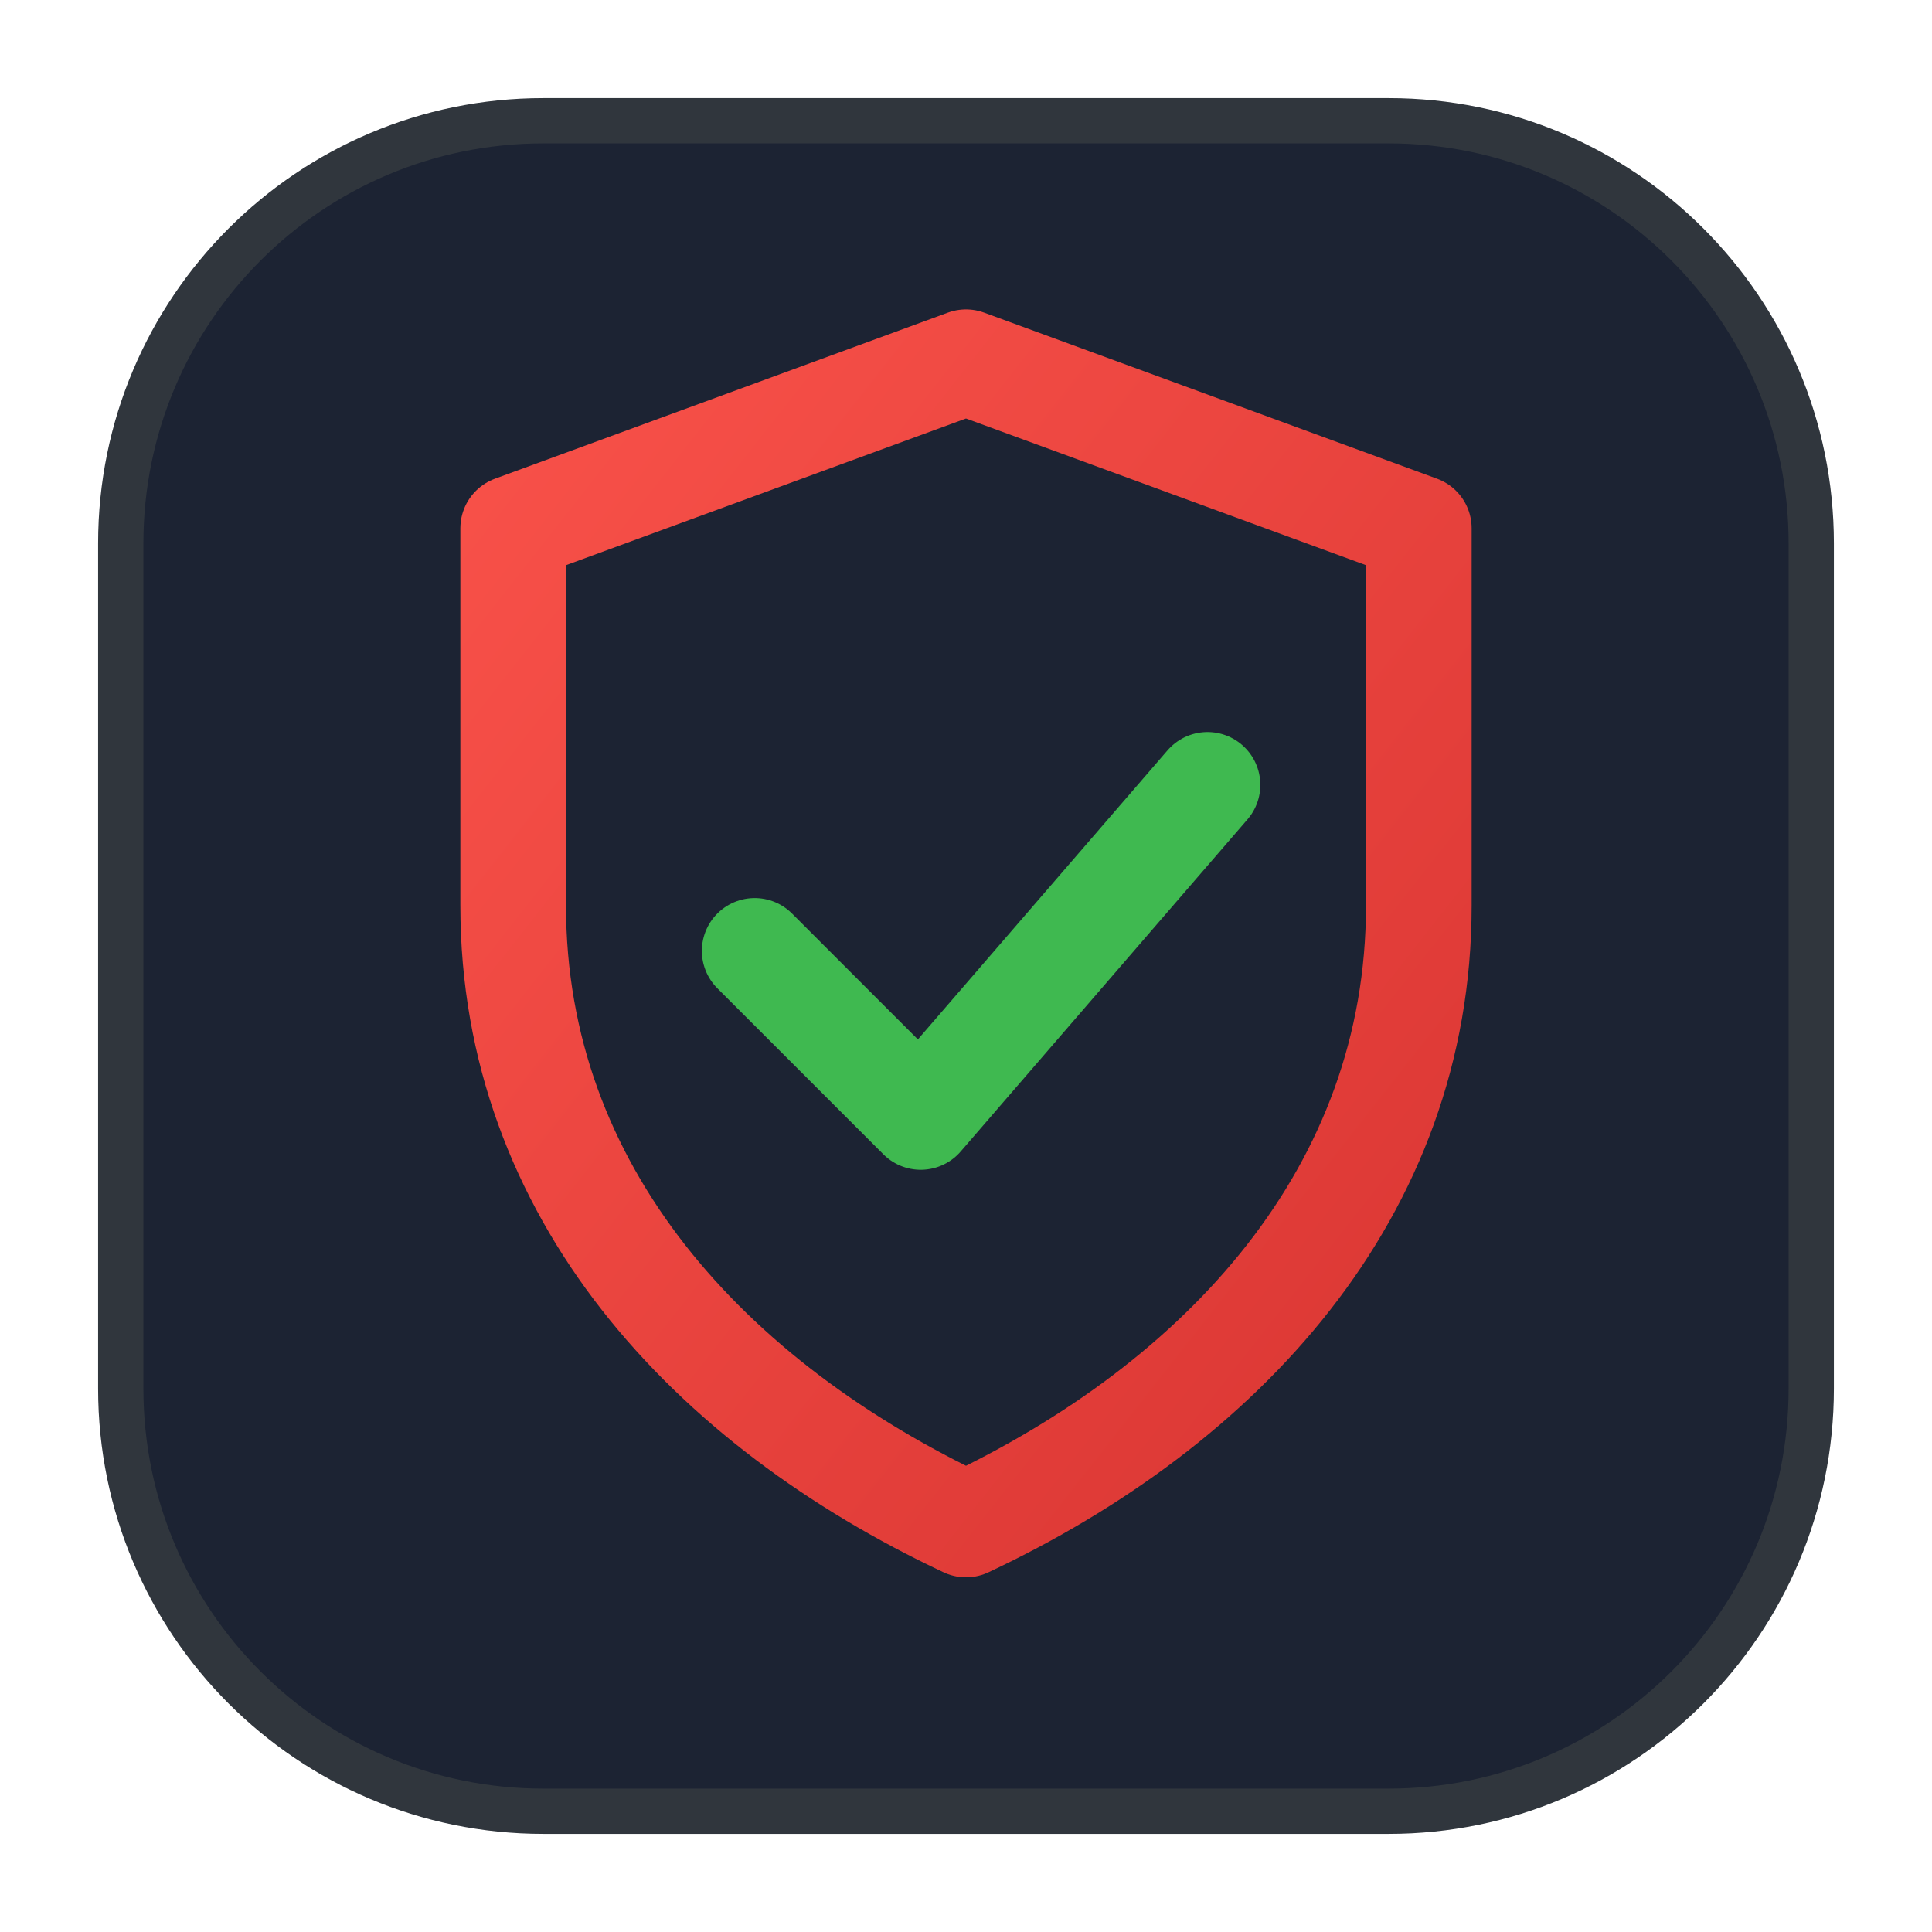
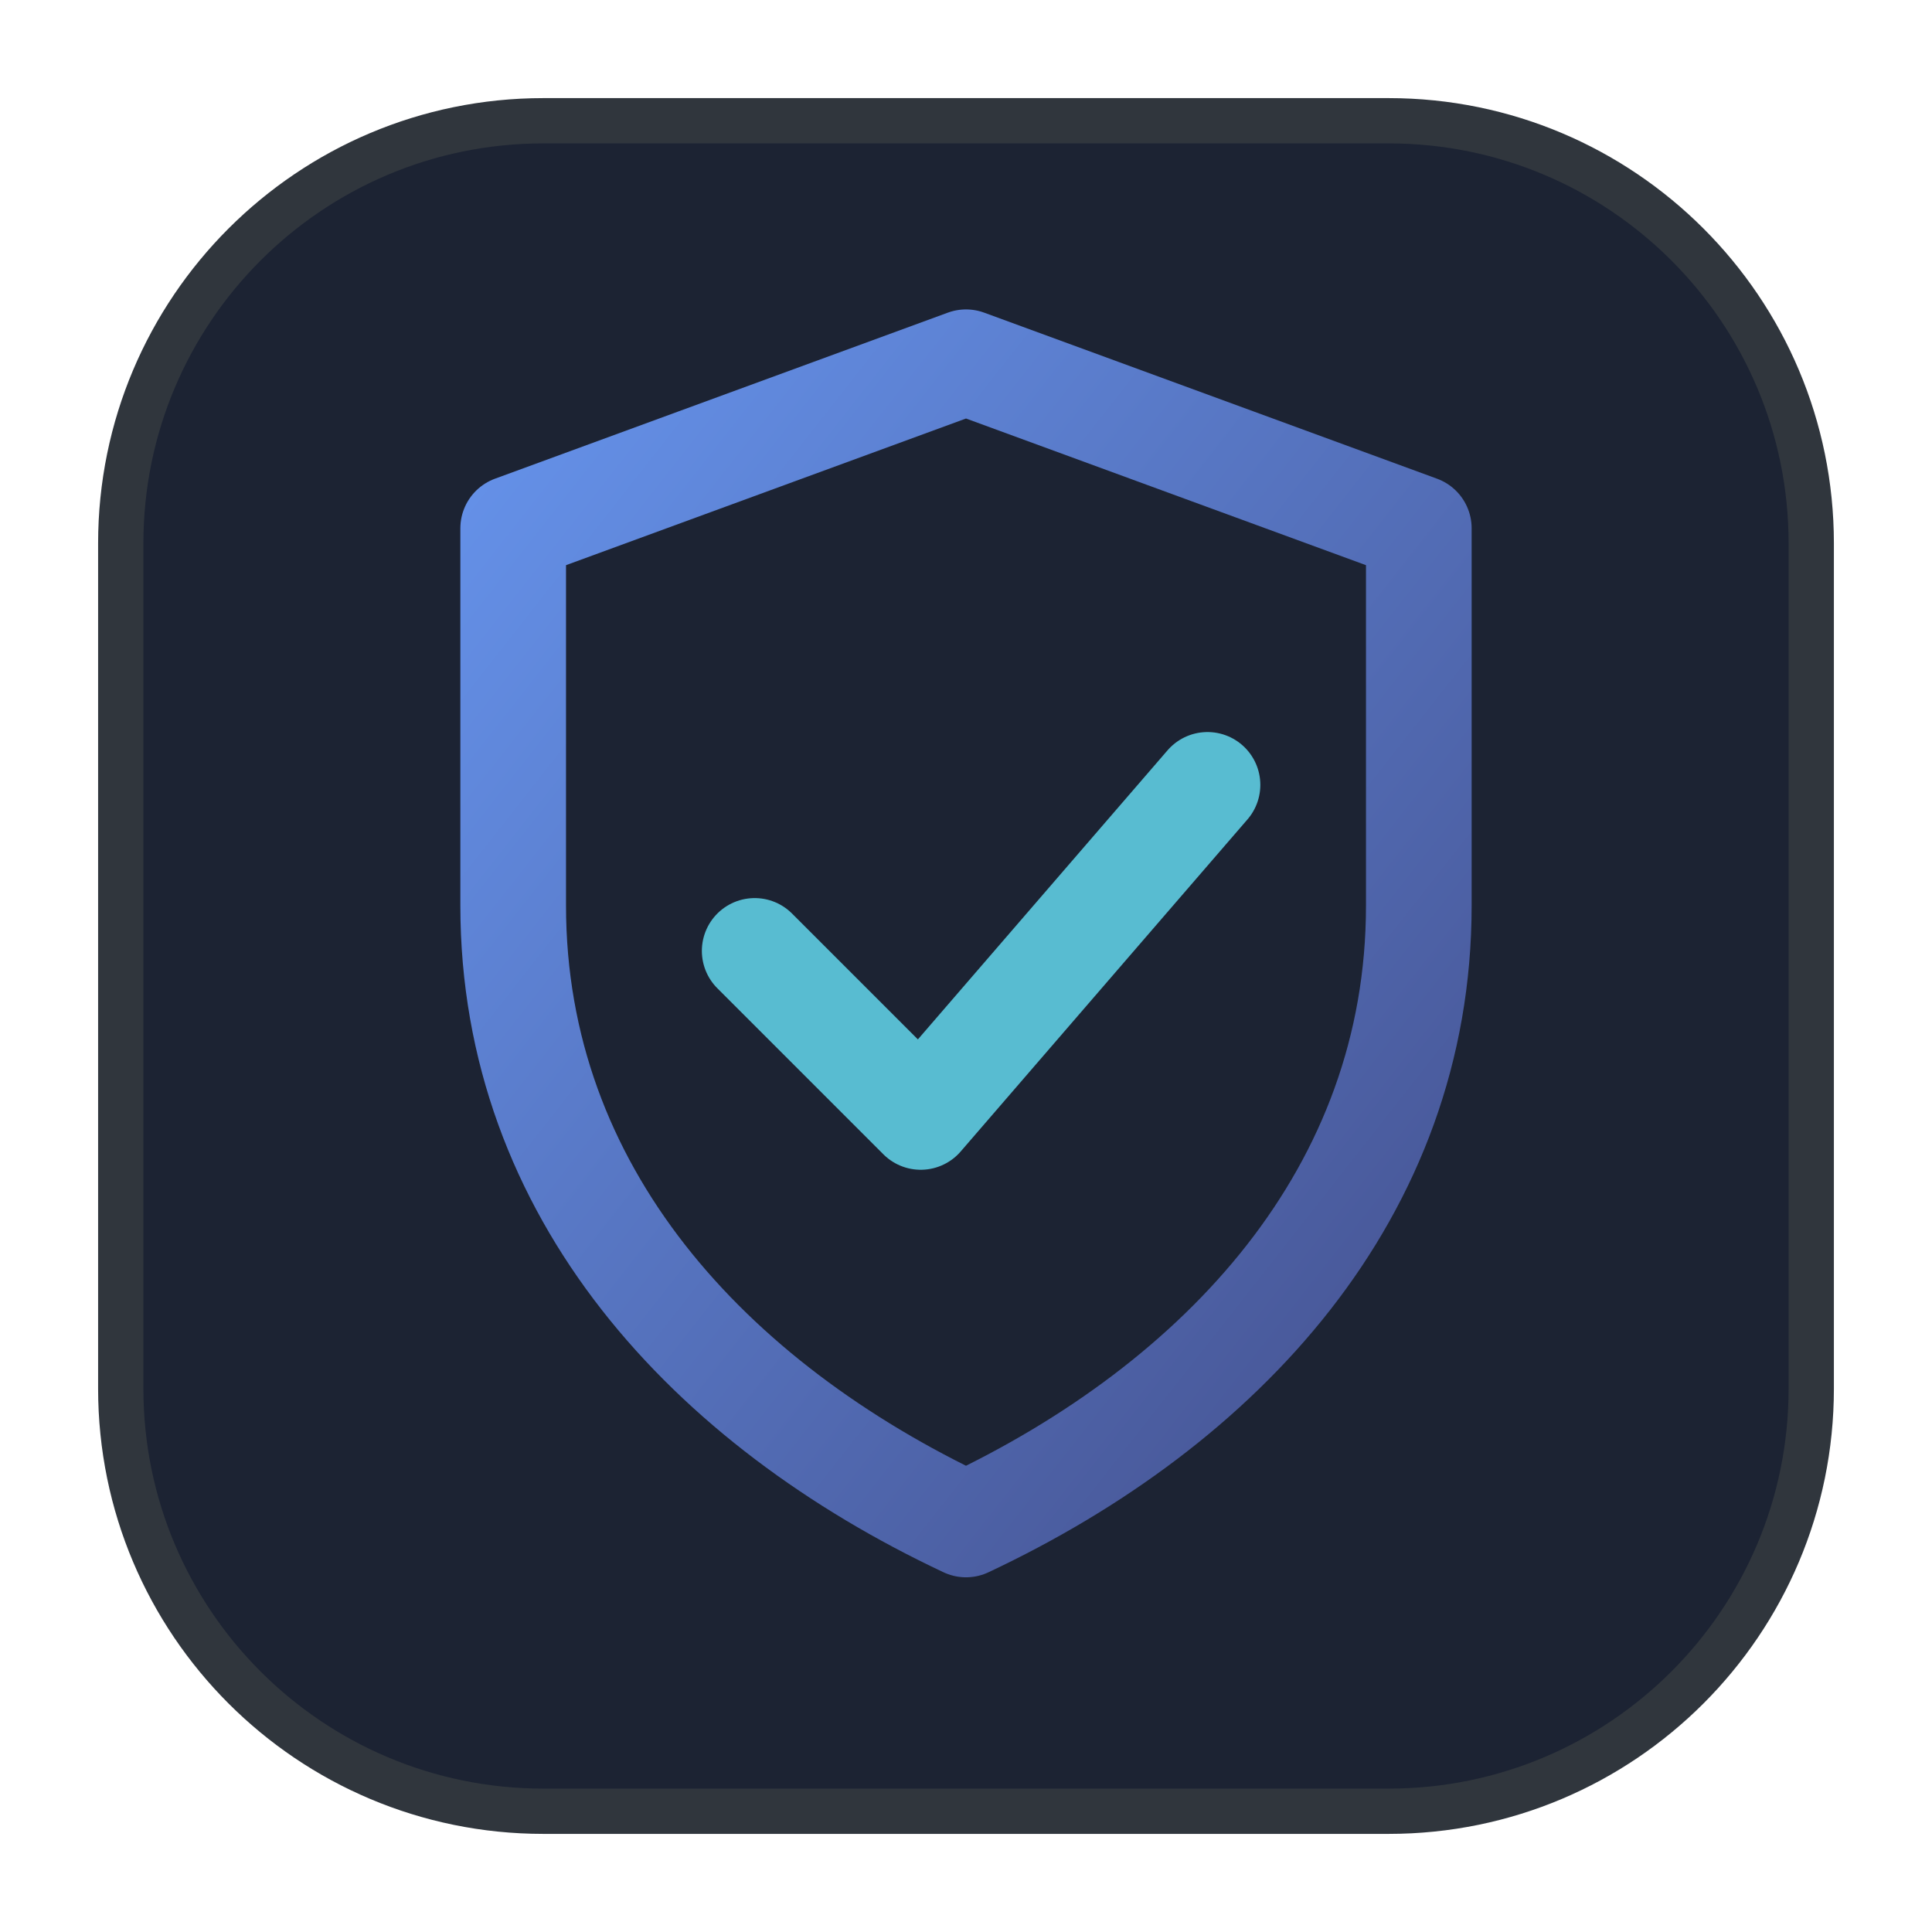
<svg xmlns="http://www.w3.org/2000/svg" width="256" height="256" viewBox="0 0 64 64">
  <defs>
    <linearGradient id="g" x1="0" y1="0" x2="1" y2="1">
-       <stop offset="0%" stop-color="#f85149" />
-       <stop offset="100%" stop-color="#da3633" />
+       <stop offset="0%" stop-color="#6592ea" />
+       <stop offset="100%" stop-color="#45518f" />
    </linearGradient>
  </defs>
  <rect x="4" y="4" width="56" height="56" rx="14" fill="#1c2333" stroke="#30363d" stroke-width="1.5" />
  <path d="M32 12l15 5.5V30c0 9.5-6.5 16.5-15 20.5C23.5 46.5 17 39.5 17 30V17.5Z" fill="none" stroke="url(#g)" stroke-width="3.5" stroke-linejoin="round" />
-   <path d="M25 31.5l5.5 5.5L40 26" fill="none" stroke="#3fb950" stroke-width="3.5" stroke-linecap="round" stroke-linejoin="round" />
+   <path d="M25 31.5l5.5 5.5L40 26" fill="none" stroke="#58bcd1" stroke-width="3.5" stroke-linecap="round" stroke-linejoin="round" />
</svg>
